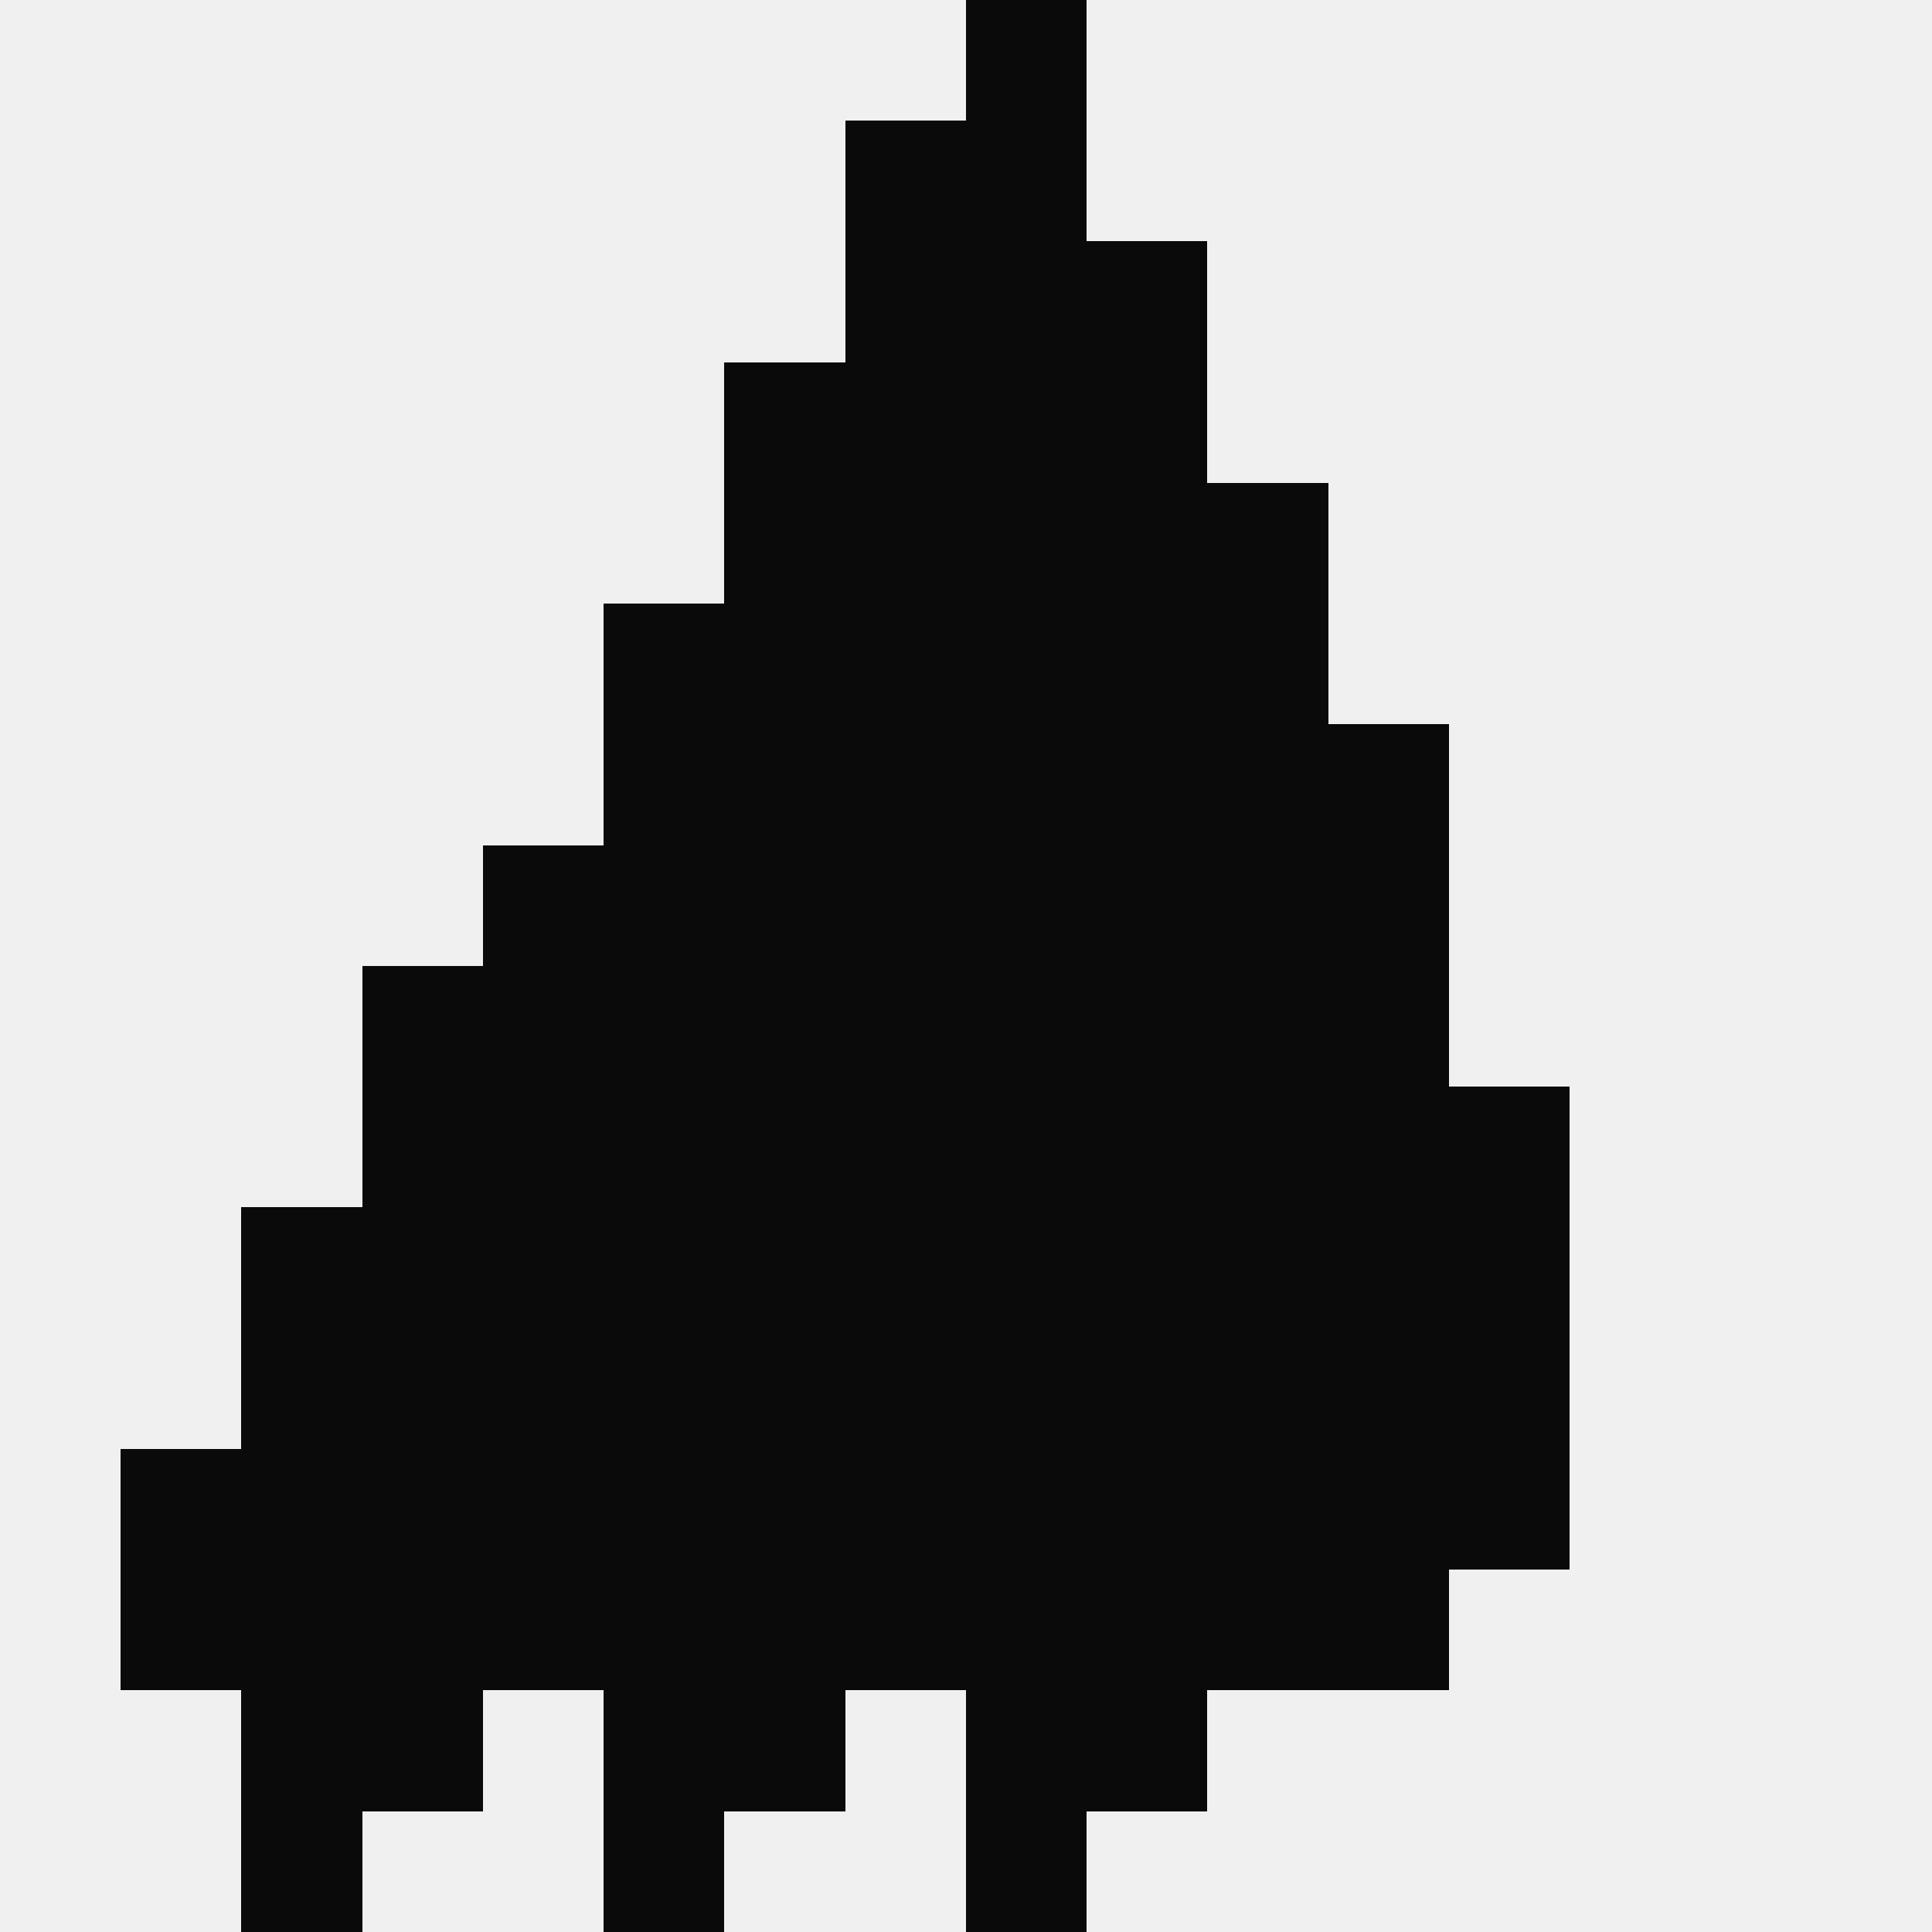
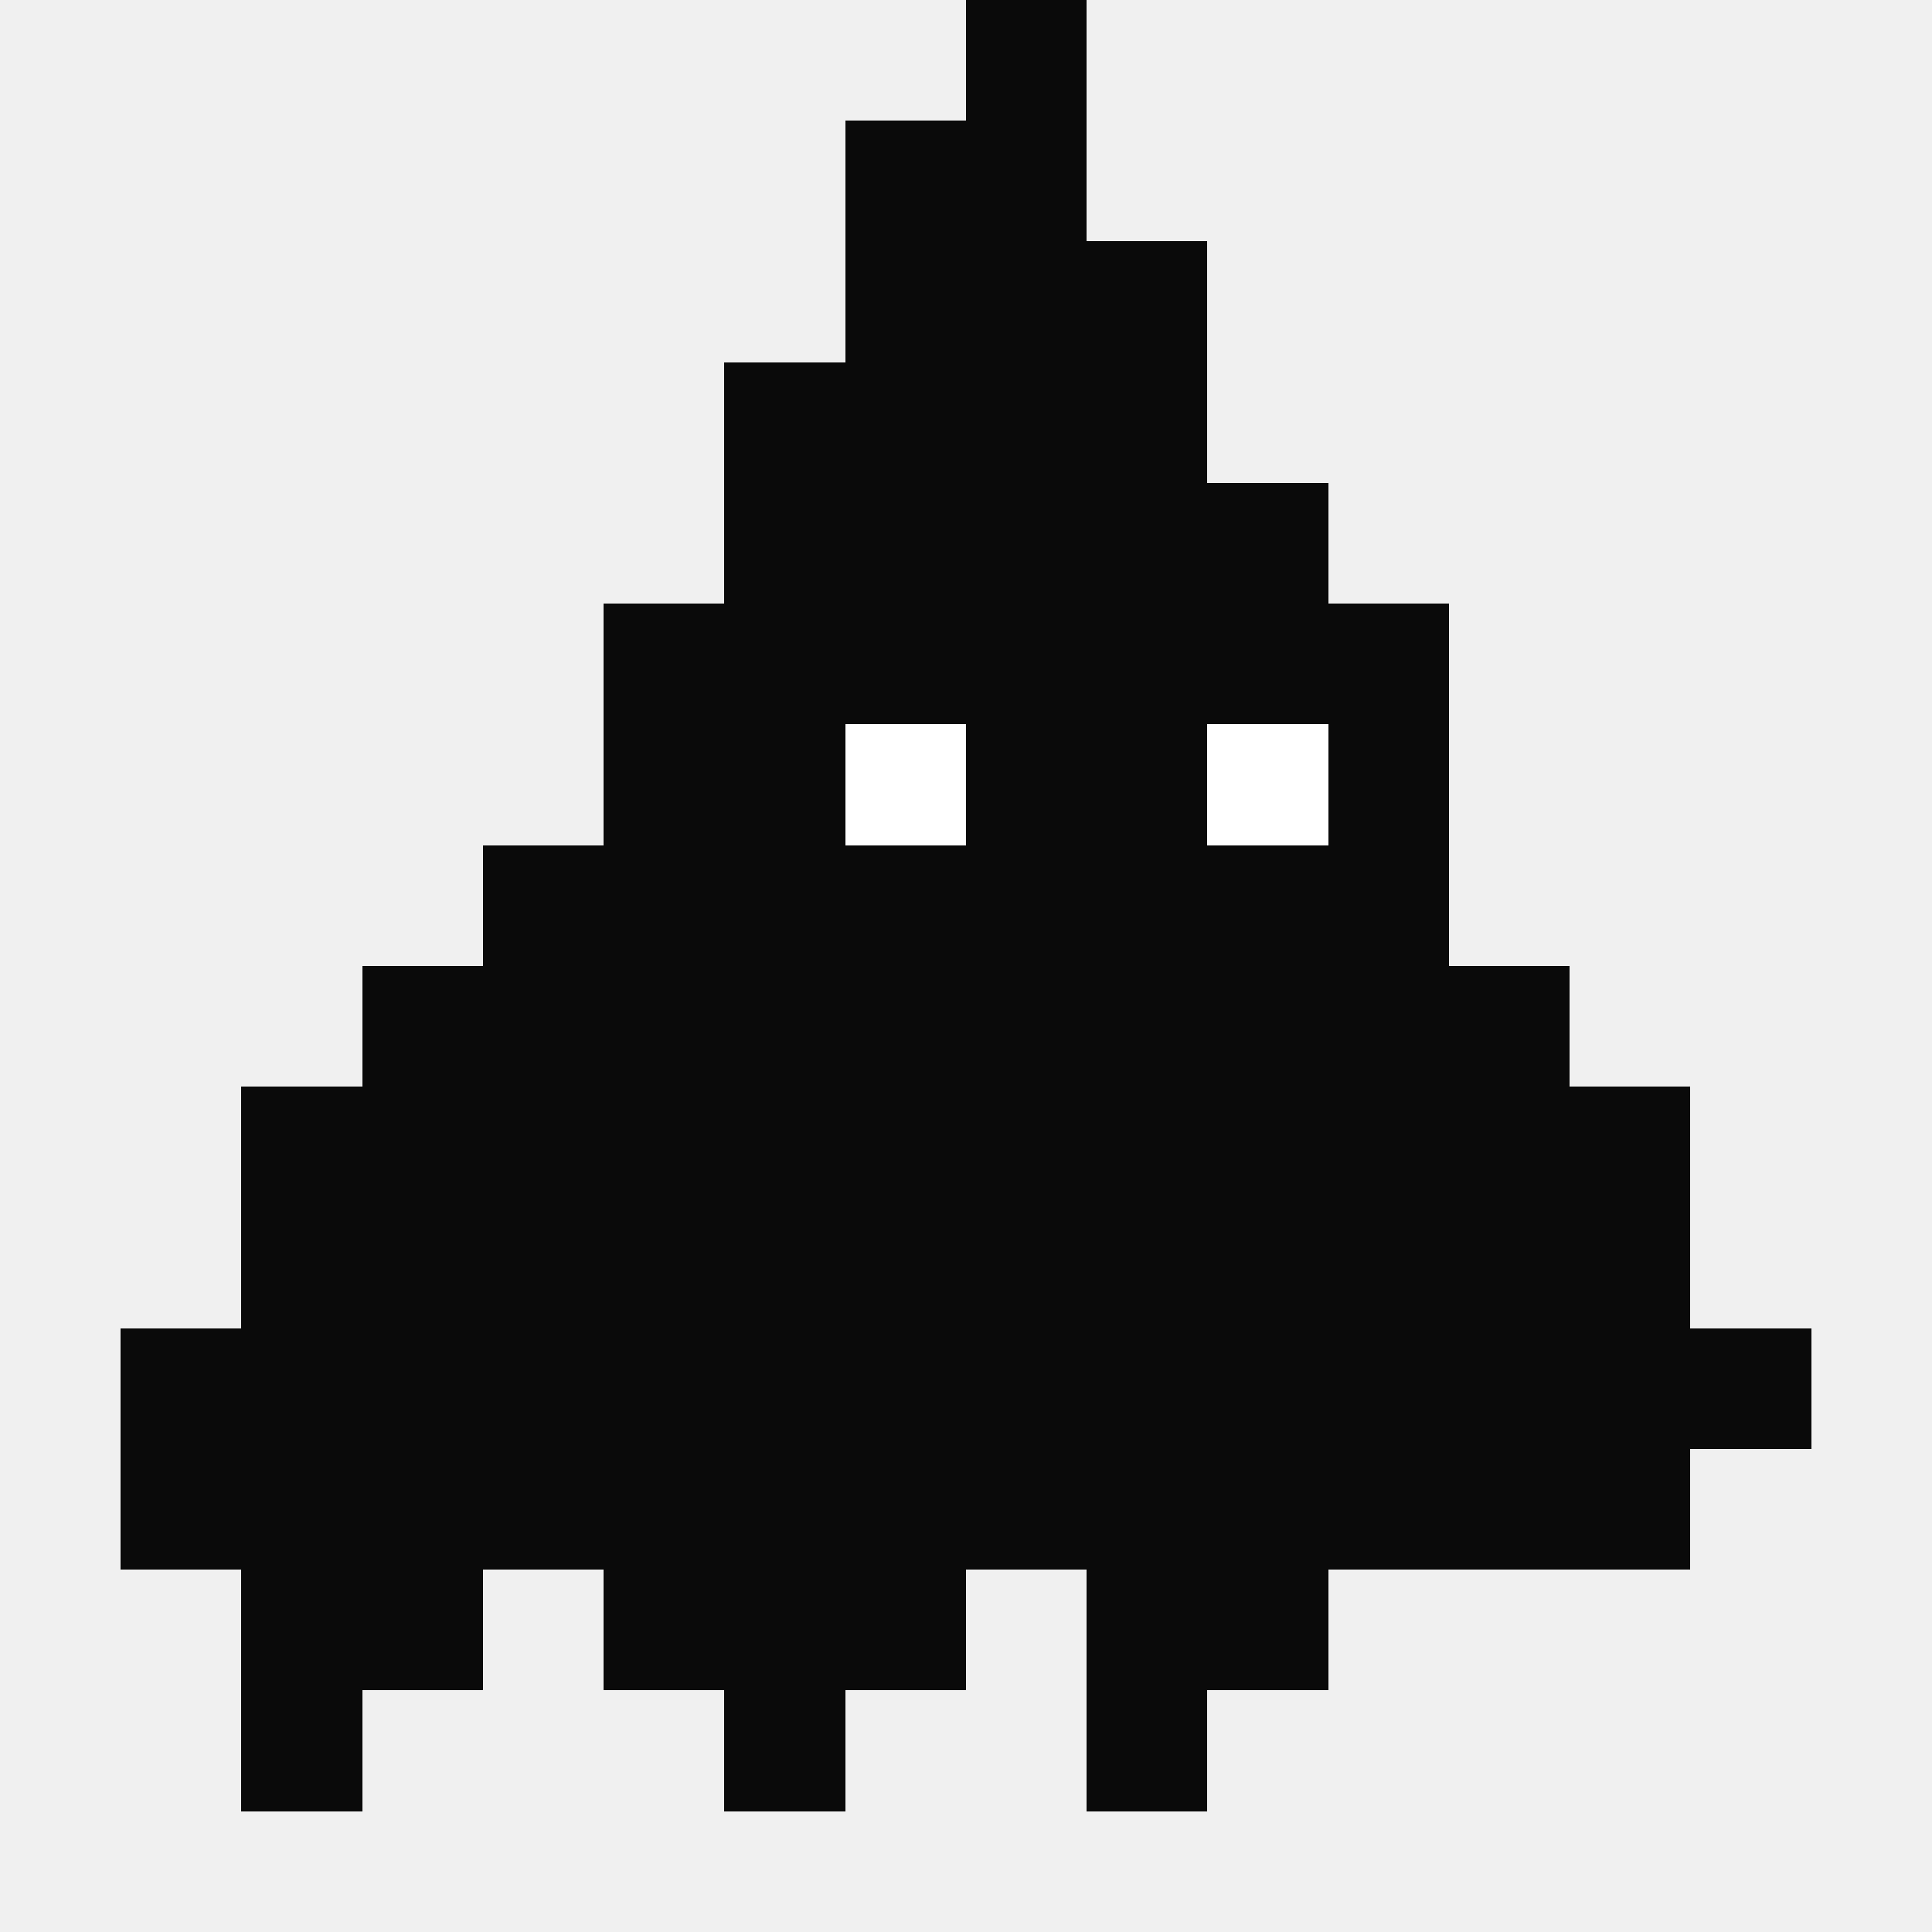
<svg xmlns="http://www.w3.org/2000/svg" viewBox="0 0 16 16" shape-rendering="crispEdges">
  <rect x="8" y="0" width="1" height="1" fill="#0a0a0a" />
  <rect x="7" y="1" width="2" height="1" fill="#0a0a0a" />
  <rect x="7" y="2" width="3" height="1" fill="#0a0a0a" />
  <rect x="6" y="3" width="4" height="1" fill="#0a0a0a" />
  <rect x="6" y="4" width="5" height="1" fill="#0a0a0a" />
-   <rect x="5" y="5" width="6" height="1" fill="#0a0a0a" />
-   <rect x="5" y="6" width="7" height="1" fill="#0a0a0a" />
+   <rect x="5" y="5" width="7" height="1" fill="#0a0a0a" />
+   <rect x="5" y="6" width="2" height="1" fill="#0a0a0a" />
+   <rect x="8" y="6" width="2" height="1" fill="#0a0a0a" />
+   <rect x="11" y="6" width="1" height="1" fill="#0a0a0a" />
  <rect x="4" y="7" width="8" height="1" fill="#0a0a0a" />
-   <rect x="3" y="8" width="9" height="1" fill="#0a0a0a" />
-   <rect x="3" y="9" width="10" height="1" fill="#0a0a0a" />
-   <rect x="2" y="10" width="11" height="1" fill="#0a0a0a" />
-   <rect x="2" y="11" width="11" height="1" fill="#0a0a0a" />
-   <rect x="1" y="12" width="12" height="1" fill="#0a0a0a" />
-   <rect x="1" y="13" width="11" height="1" fill="#0a0a0a" />
-   <rect x="2" y="14" width="2" height="1" fill="#0a0a0a" />
-   <rect x="5" y="14" width="2" height="1" fill="#0a0a0a" />
-   <rect x="8" y="14" width="2" height="1" fill="#0a0a0a" />
-   <rect x="2" y="15" width="1" height="1" fill="#0a0a0a" />
-   <rect x="5" y="15" width="1" height="1" fill="#0a0a0a" />
-   <rect x="8" y="15" width="1" height="1" fill="#0a0a0a" />
+   <rect x="3" y="8" width="10" height="1" fill="#0a0a0a" />
+   <rect x="2" y="9" width="12" height="1" fill="#0a0a0a" />
+   <rect x="2" y="10" width="12" height="1" fill="#0a0a0a" />
+   <rect x="1" y="11" width="14" height="1" fill="#0a0a0a" />
+   <rect x="1" y="12" width="13" height="1" fill="#0a0a0a" />
+   <rect x="2" y="13" width="2" height="1" fill="#0a0a0a" />
+   <rect x="5" y="13" width="3" height="1" fill="#0a0a0a" />
+   <rect x="9" y="13" width="2" height="1" fill="#0a0a0a" />
+   <rect x="2" y="14" width="1" height="1" fill="#0a0a0a" />
+   <rect x="6" y="14" width="1" height="1" fill="#0a0a0a" />
+   <rect x="9" y="14" width="1" height="1" fill="#0a0a0a" />
+   <rect x="7" y="6" width="1" height="1" fill="#ffffff" />
+   <rect x="10" y="6" width="1" height="1" fill="#ffffff" />
</svg>
